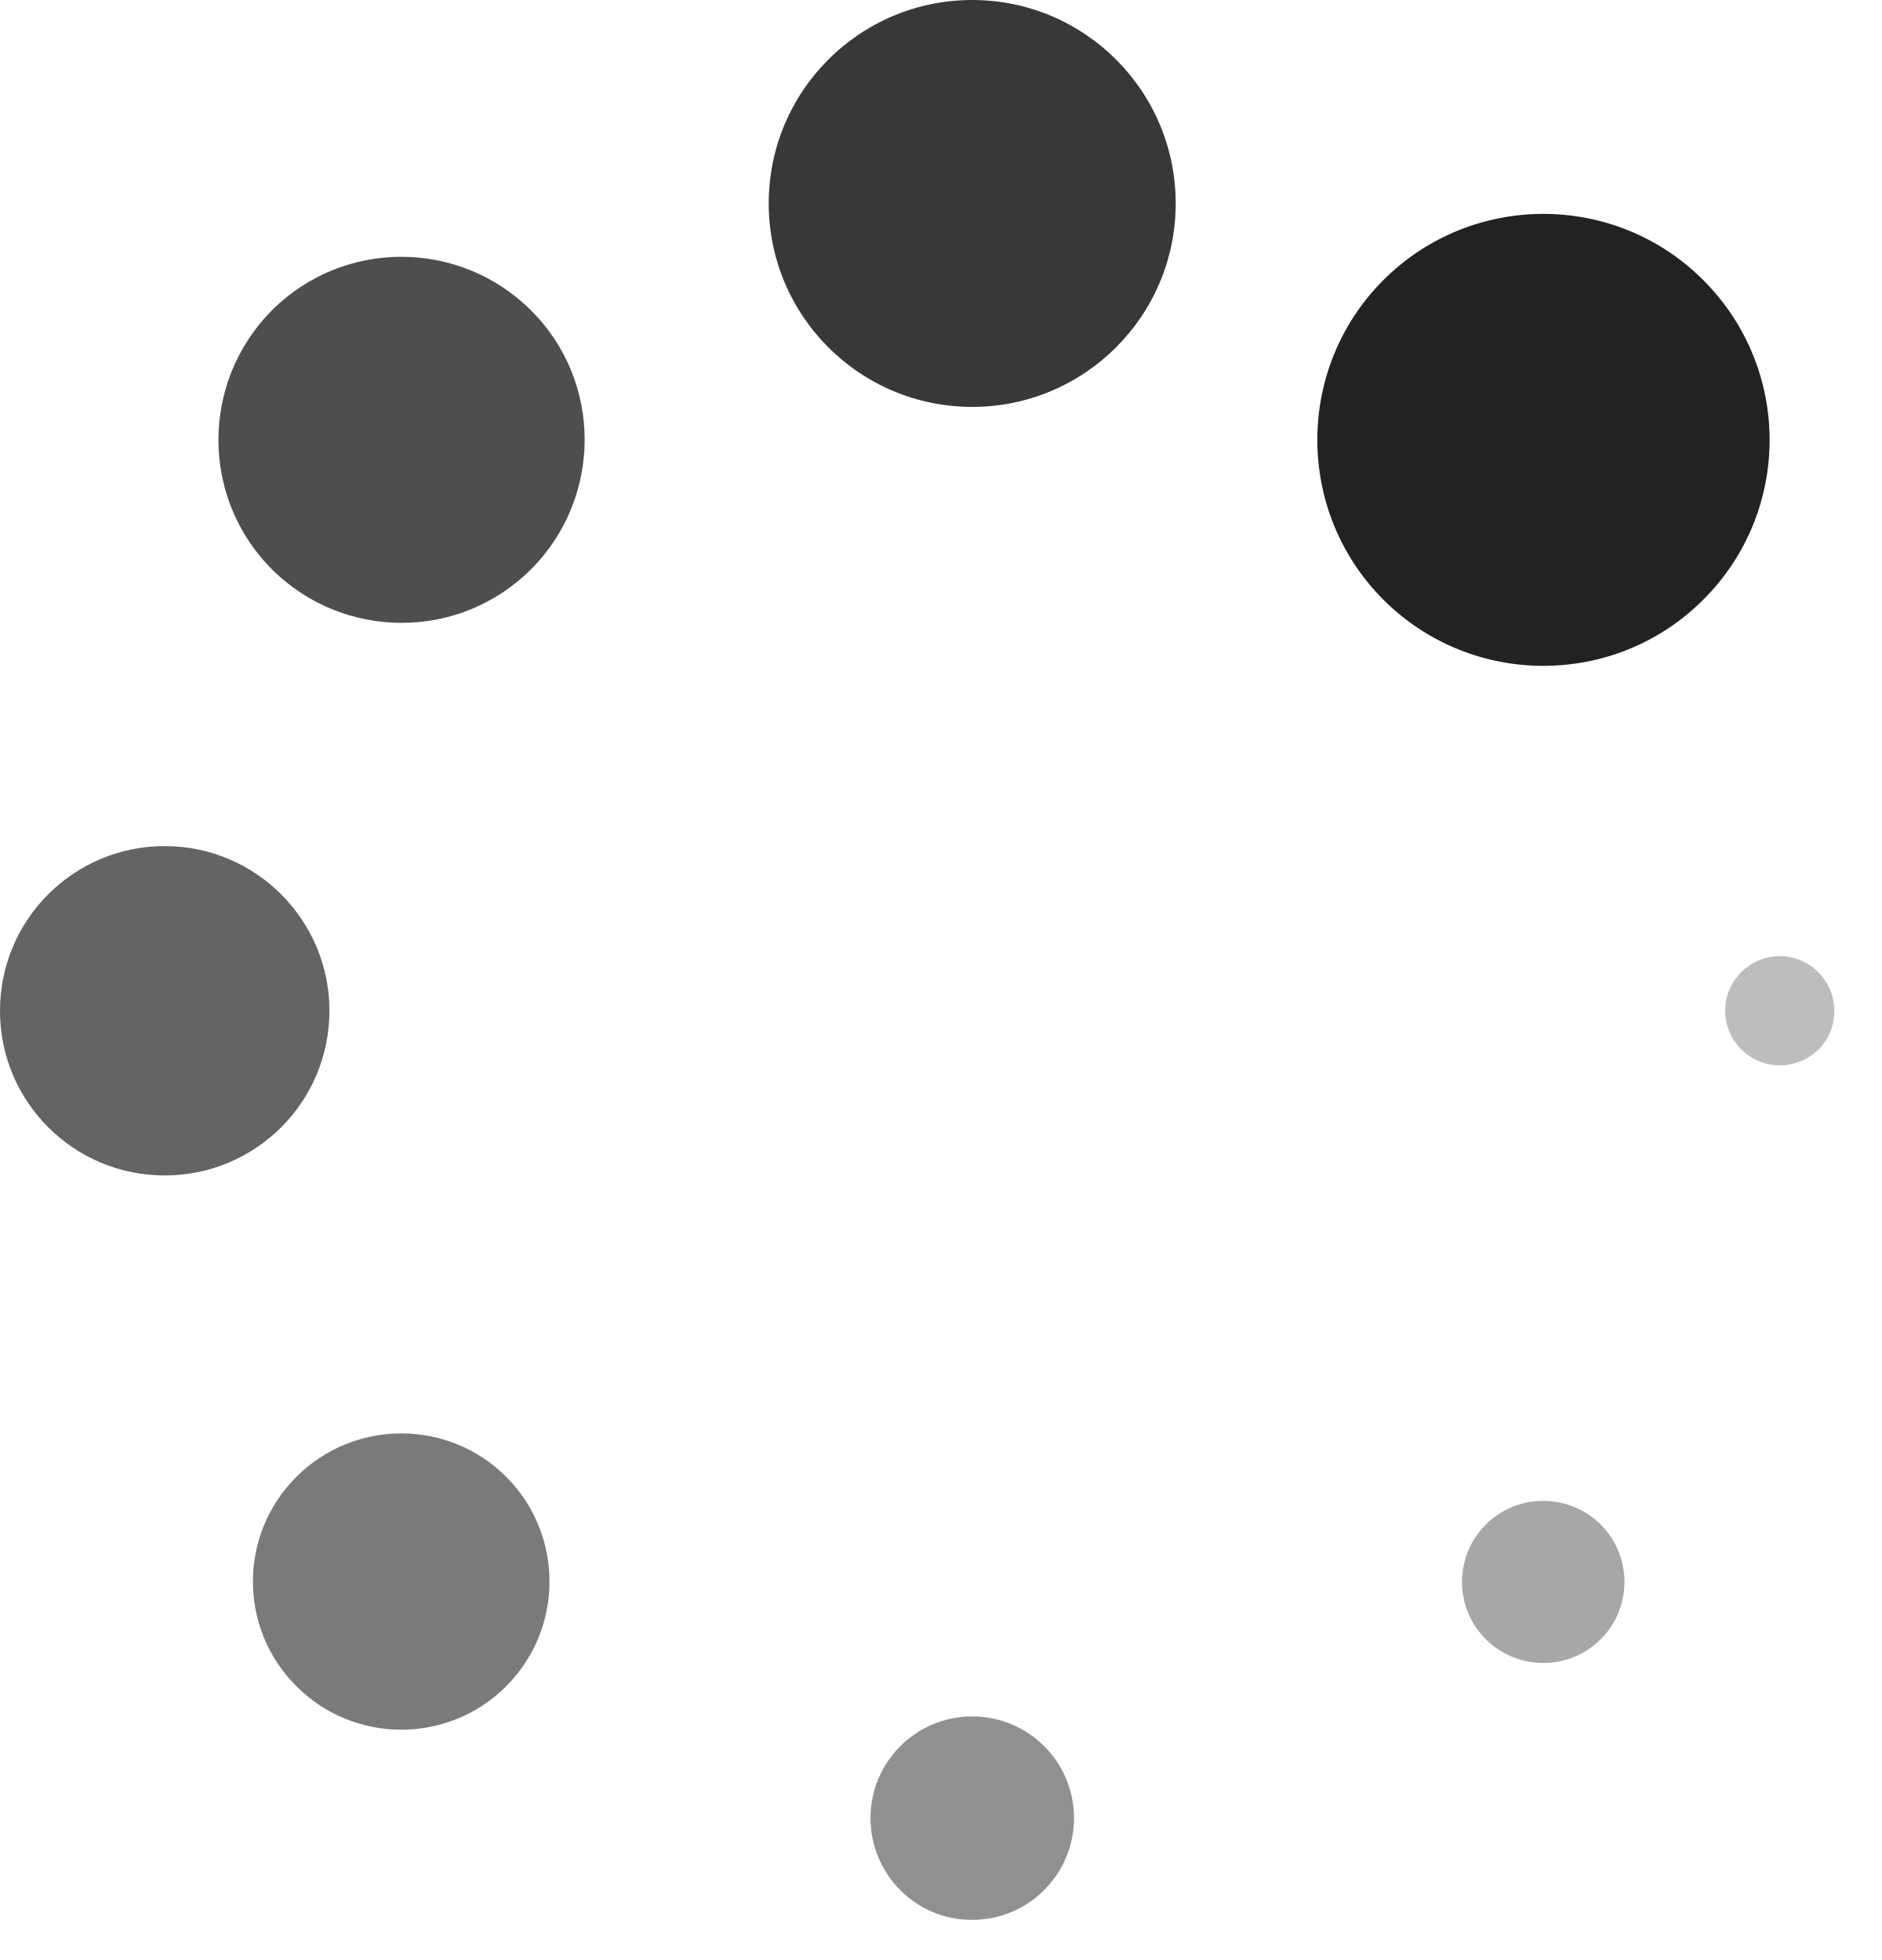
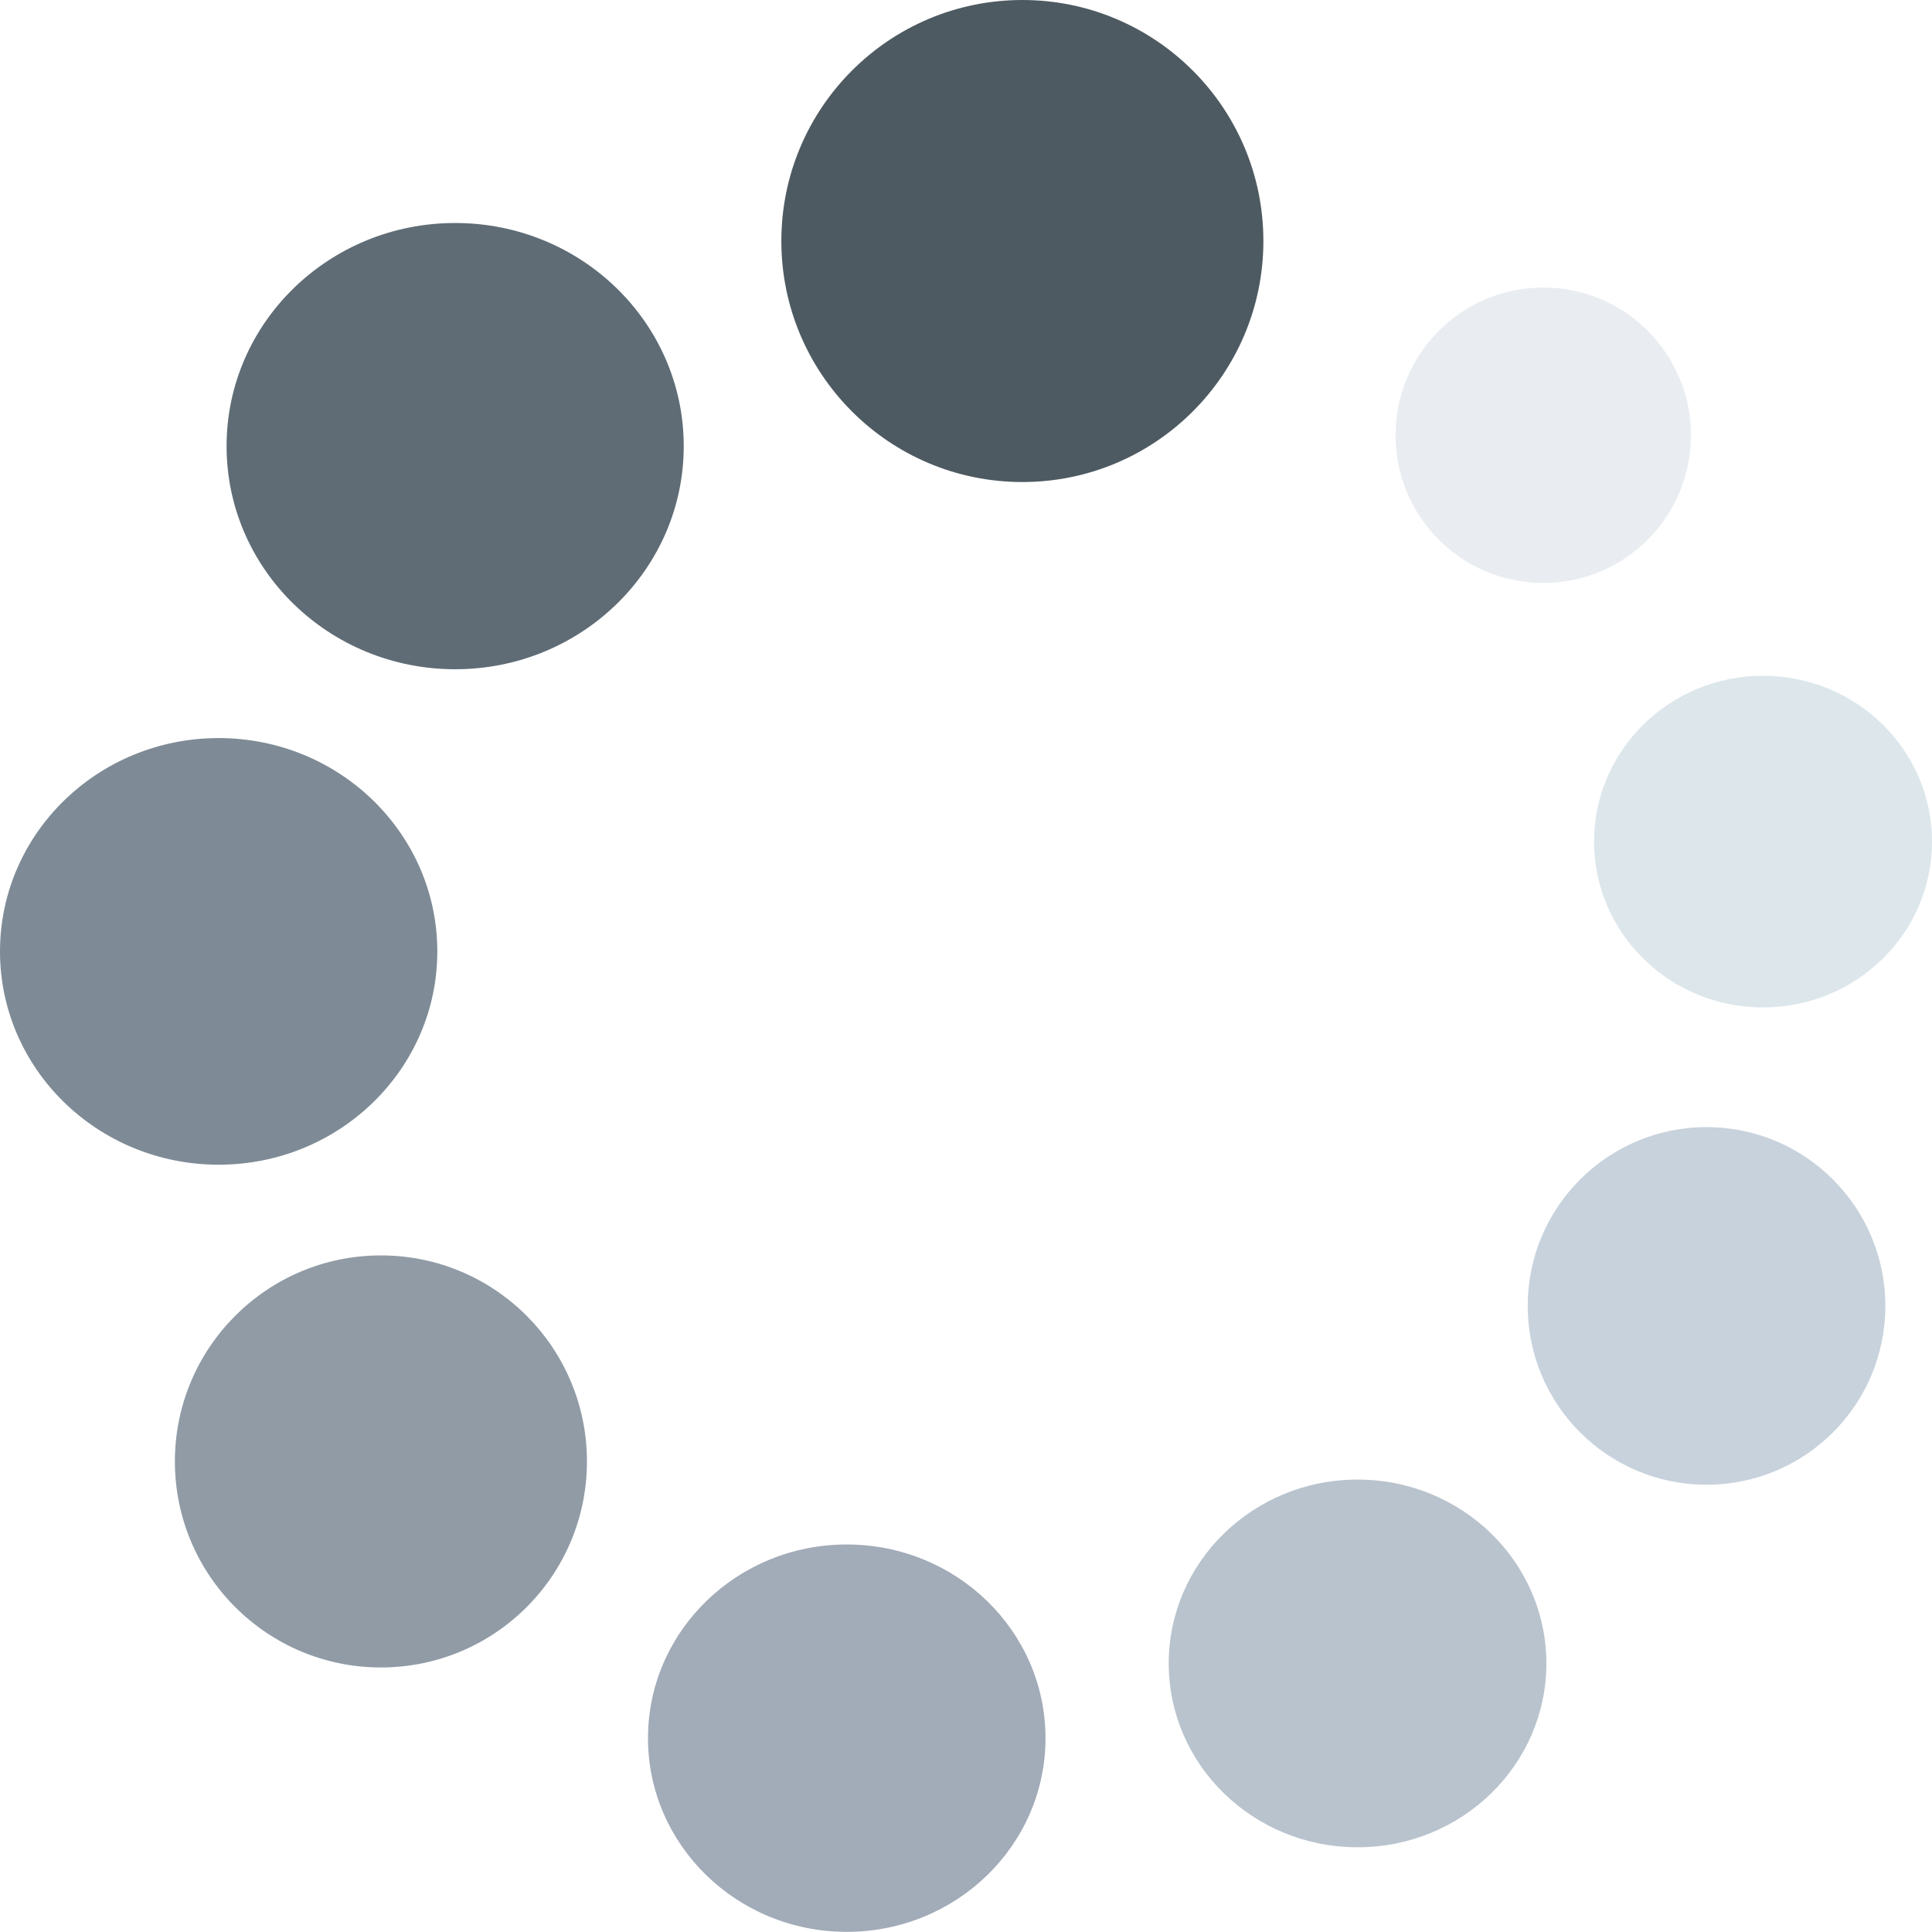
- <svg xmlns="http://www.w3.org/2000/svg" width="24" height="25" viewBox="0 0 24 25" fill="none">
-   <path d="M21.72 7.65C20.596 8.774 18.767 8.774 17.642 7.65C16.518 6.525 16.518 4.696 17.642 3.572C18.767 2.447 20.596 2.447 21.72 3.572C22.849 4.7 22.849 6.525 21.72 7.65Z" fill="#222222" />
-   <path opacity="0.9" d="M14.993 2.595C14.993 4.028 13.831 5.19 12.398 5.19C10.964 5.19 9.803 4.028 9.803 2.595C9.803 1.162 10.964 0 12.398 0C13.831 0 14.993 1.162 14.993 2.595Z" fill="#222222" />
-   <path opacity="0.8" d="M6.771 3.958C7.686 4.868 7.682 6.351 6.771 7.262C5.861 8.172 4.382 8.172 3.468 7.262C2.558 6.351 2.558 4.873 3.468 3.958C4.378 3.048 5.857 3.048 6.771 3.958Z" fill="#222222" />
-   <path opacity="0.7" d="M2.101 10.792C3.262 10.792 4.201 11.735 4.201 12.893C4.201 14.054 3.262 14.993 2.101 14.993C0.939 14.993 0 14.054 0 12.893C0 11.731 0.939 10.792 2.101 10.792Z" fill="#222222" />
-   <path opacity="0.6" d="M3.781 18.836C4.518 18.099 5.717 18.099 6.454 18.836C7.192 19.573 7.192 20.772 6.454 21.509C5.717 22.247 4.518 22.247 3.781 21.509C3.04 20.772 3.04 19.573 3.781 18.836Z" fill="#222222" />
-   <path opacity="0.5" d="M11.101 23.19C11.101 22.473 11.682 21.893 12.398 21.893C13.115 21.893 13.696 22.473 13.696 23.19C13.696 23.907 13.115 24.488 12.398 24.488C11.682 24.492 11.101 23.907 11.101 23.19Z" fill="#222222" />
-   <path opacity="0.4" d="M18.947 20.909C18.543 20.505 18.543 19.85 18.947 19.446C19.351 19.043 20.005 19.043 20.413 19.446C20.817 19.85 20.817 20.505 20.413 20.909C20.009 21.312 19.355 21.312 18.947 20.909Z" fill="#222222" />
-   <path opacity="0.3" d="M22.696 13.588C22.313 13.588 22 13.275 22 12.892C22 12.509 22.313 12.196 22.696 12.196C23.079 12.196 23.392 12.509 23.392 12.892C23.396 13.28 23.083 13.588 22.696 13.588Z" fill="#222222" />
+ <svg xmlns="http://www.w3.org/2000/svg" width="40" height="40" viewBox="0 0 40 40" fill="none">
+   <path d="M7.887 34.523C10.243 34.523 12.152 32.614 12.152 30.258C12.152 27.902 10.243 25.992 7.887 25.992C5.531 25.992 3.621 27.902 3.621 30.258C3.621 32.614 5.531 34.523 7.887 34.523Z" fill="#909BA6" />
+   <path d="M35.332 30.74C37.377 30.74 39.034 29.083 39.034 27.038C39.034 24.994 37.377 23.336 35.332 23.336C33.287 23.336 31.63 24.994 31.63 27.038C31.63 29.083 33.287 30.74 35.332 30.74Z" fill="#C8D2DC" />
+   <path d="M31.952 12.07C33.641 12.07 35.01 10.701 35.01 9.011C35.01 7.322 33.641 5.953 31.952 5.953C30.263 5.953 28.893 7.322 28.893 9.011C28.893 10.701 30.263 12.07 31.952 12.07Z" fill="#E9EDF1" />
+   <path d="M4.527 24.114C7.027 24.114 9.054 22.137 9.054 19.698C9.054 17.259 7.027 15.281 4.527 15.281C2.027 15.281 0 17.259 0 19.698C0 22.137 2.027 24.114 4.527 24.114Z" fill="#7E8B96" />
+   <path d="M17.531 39.997C19.804 39.997 21.646 38.201 21.646 35.987C21.646 33.772 19.804 31.977 17.531 31.977C15.258 31.977 13.416 33.772 13.416 35.987C13.416 38.201 15.258 39.997 17.531 39.997Z" fill="#A2ABB8" />
+   <path d="M28.107 38.246C30.266 38.246 32.016 36.542 32.016 34.439C32.016 32.337 30.266 30.633 28.107 30.633C25.948 30.633 24.197 32.337 24.197 34.439C24.197 36.542 25.948 38.246 28.107 38.246Z" fill="#B9C3CD" />
+   <path d="M9.424 13.856C12.037 13.856 14.156 11.788 14.156 9.237C14.156 6.685 12.037 4.617 9.424 4.617C6.81 4.617 4.691 6.685 4.691 9.237C4.691 11.788 6.81 13.856 9.424 13.856Z" fill="#5F6C75" />
+   <path d="M36.502 20.858C38.434 20.858 40 19.321 40 17.425C40 15.529 38.434 13.992 36.502 13.992C34.57 13.992 33.004 15.529 33.004 17.425C33.004 19.321 34.57 20.858 36.502 20.858Z" fill="#DCE6EB" />
+   <path d="M21.167 9.98C23.923 9.98 26.157 7.746 26.157 4.99C26.157 2.234 23.923 0 21.167 0C18.411 0 16.177 2.234 16.177 4.99C16.177 7.746 18.411 9.98 21.167 9.98Z" fill="#4E5A61" />
</svg>
